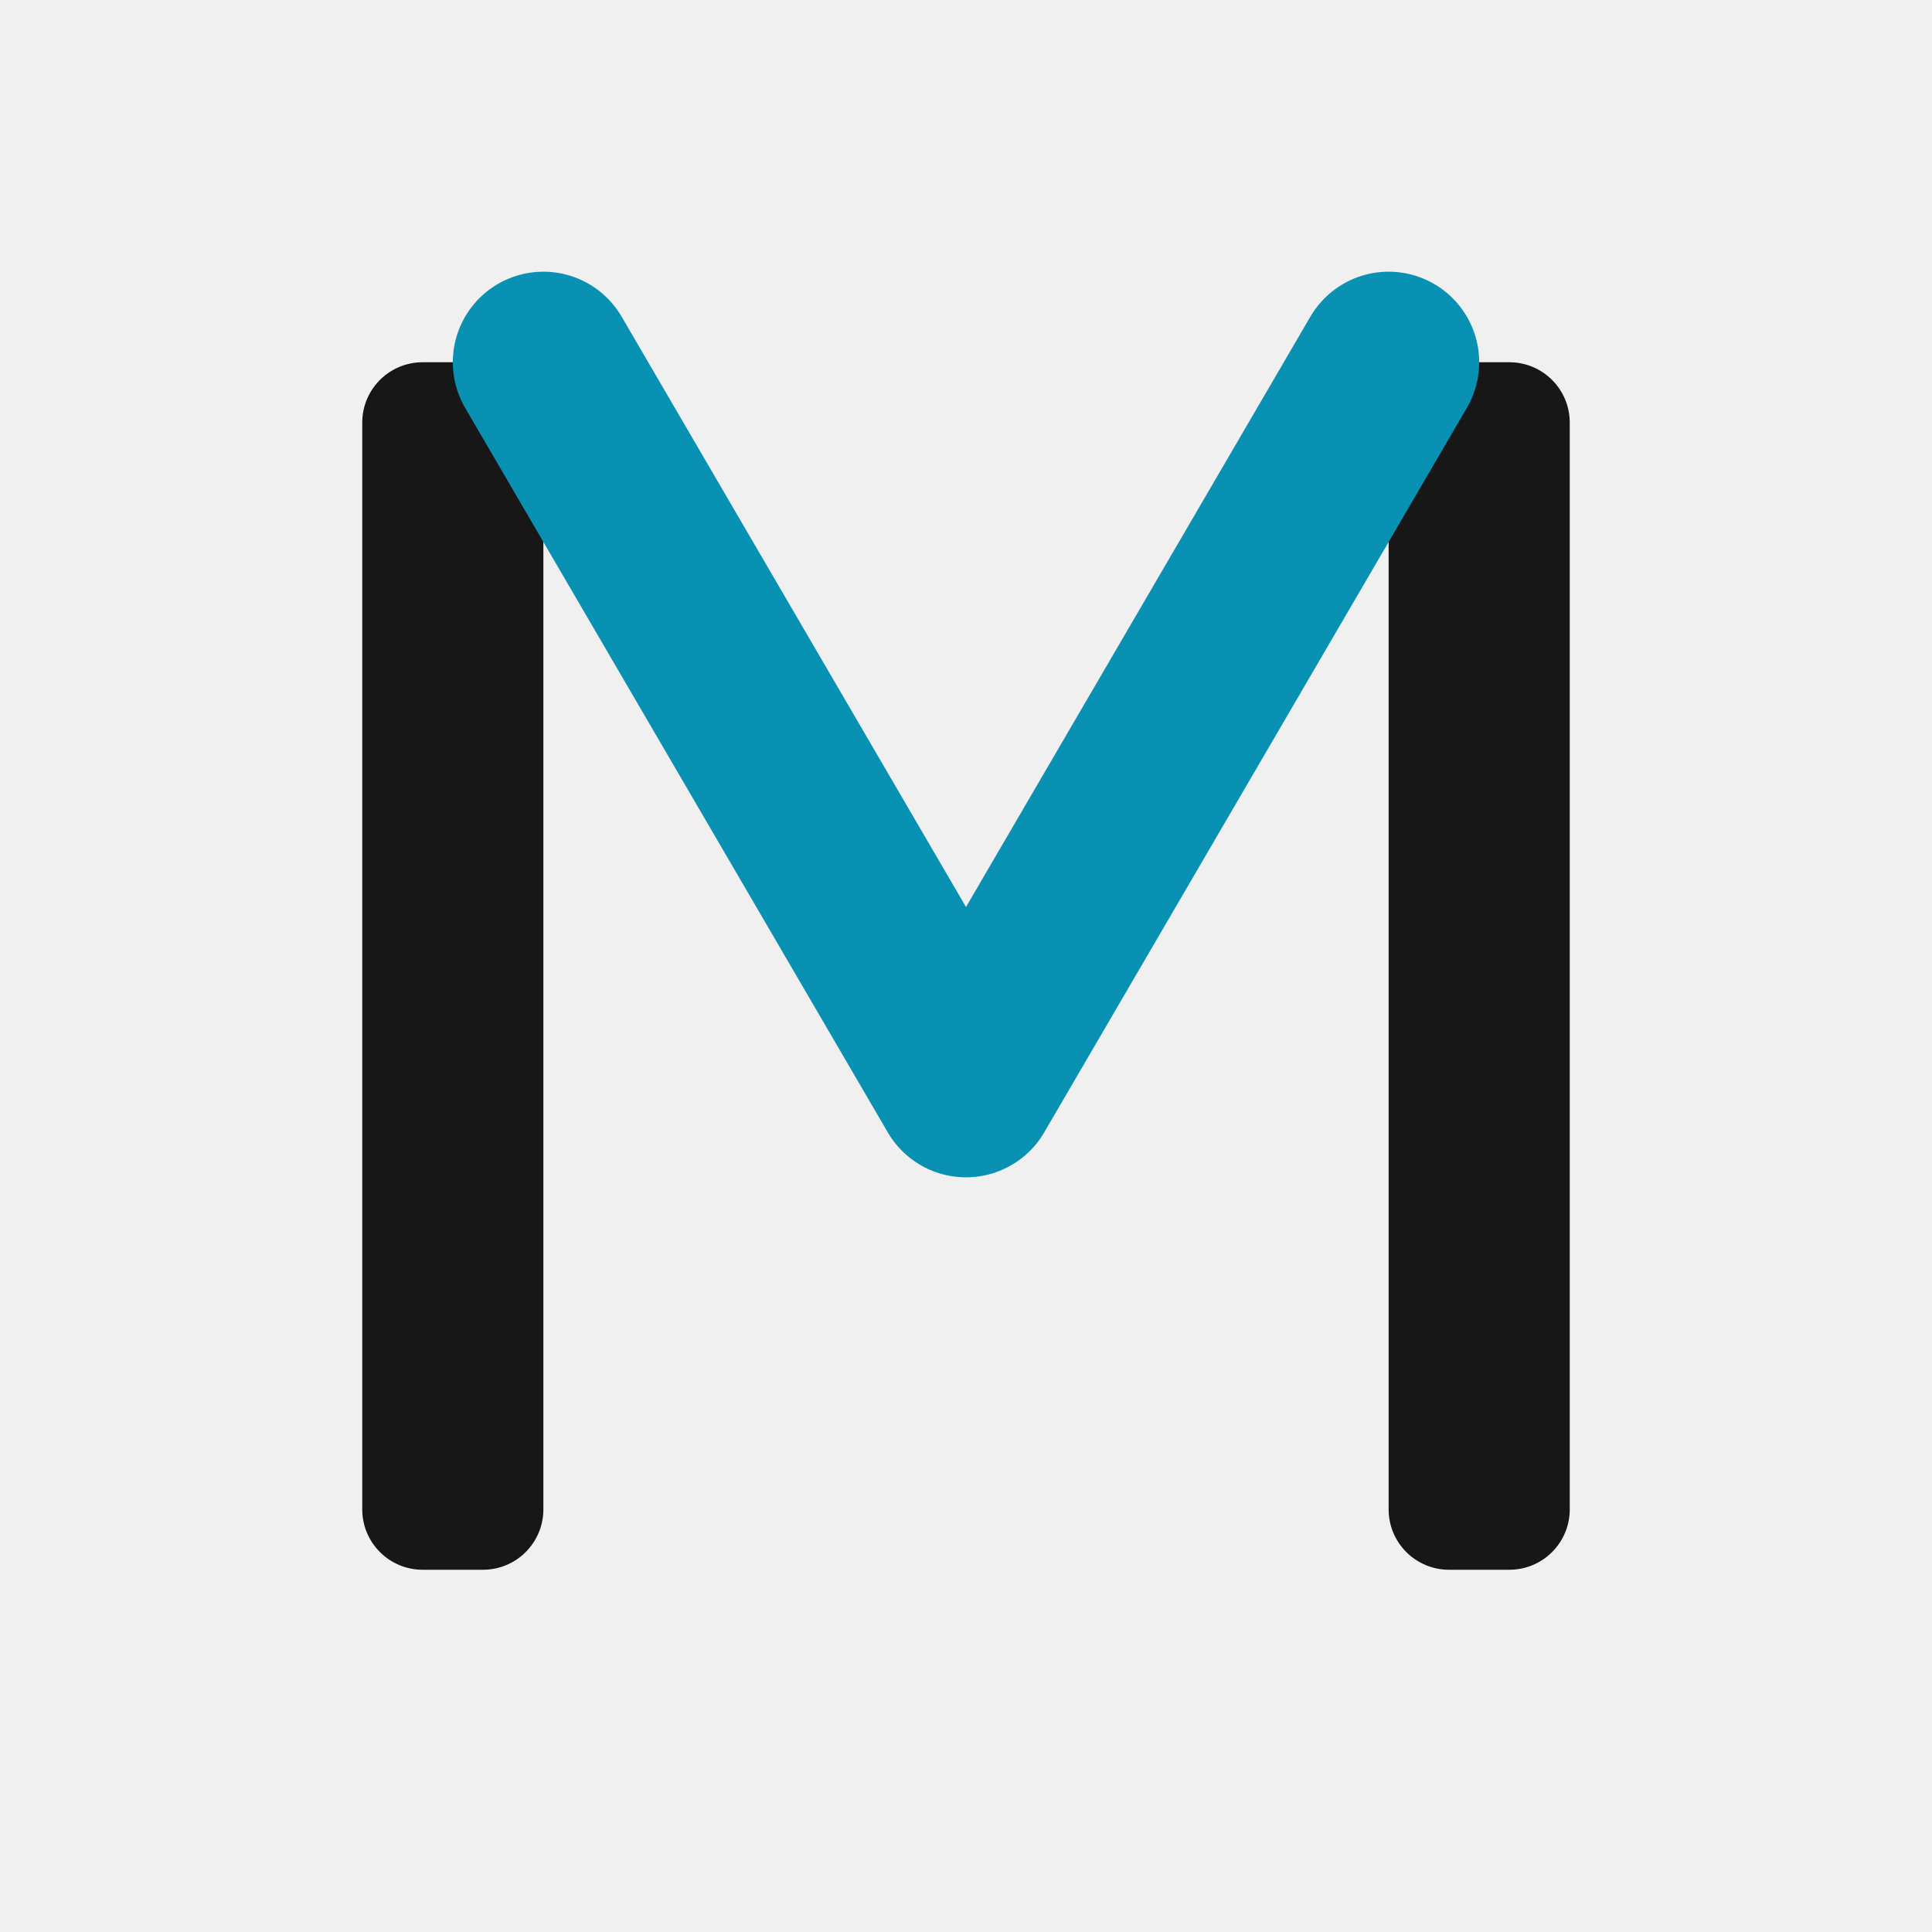
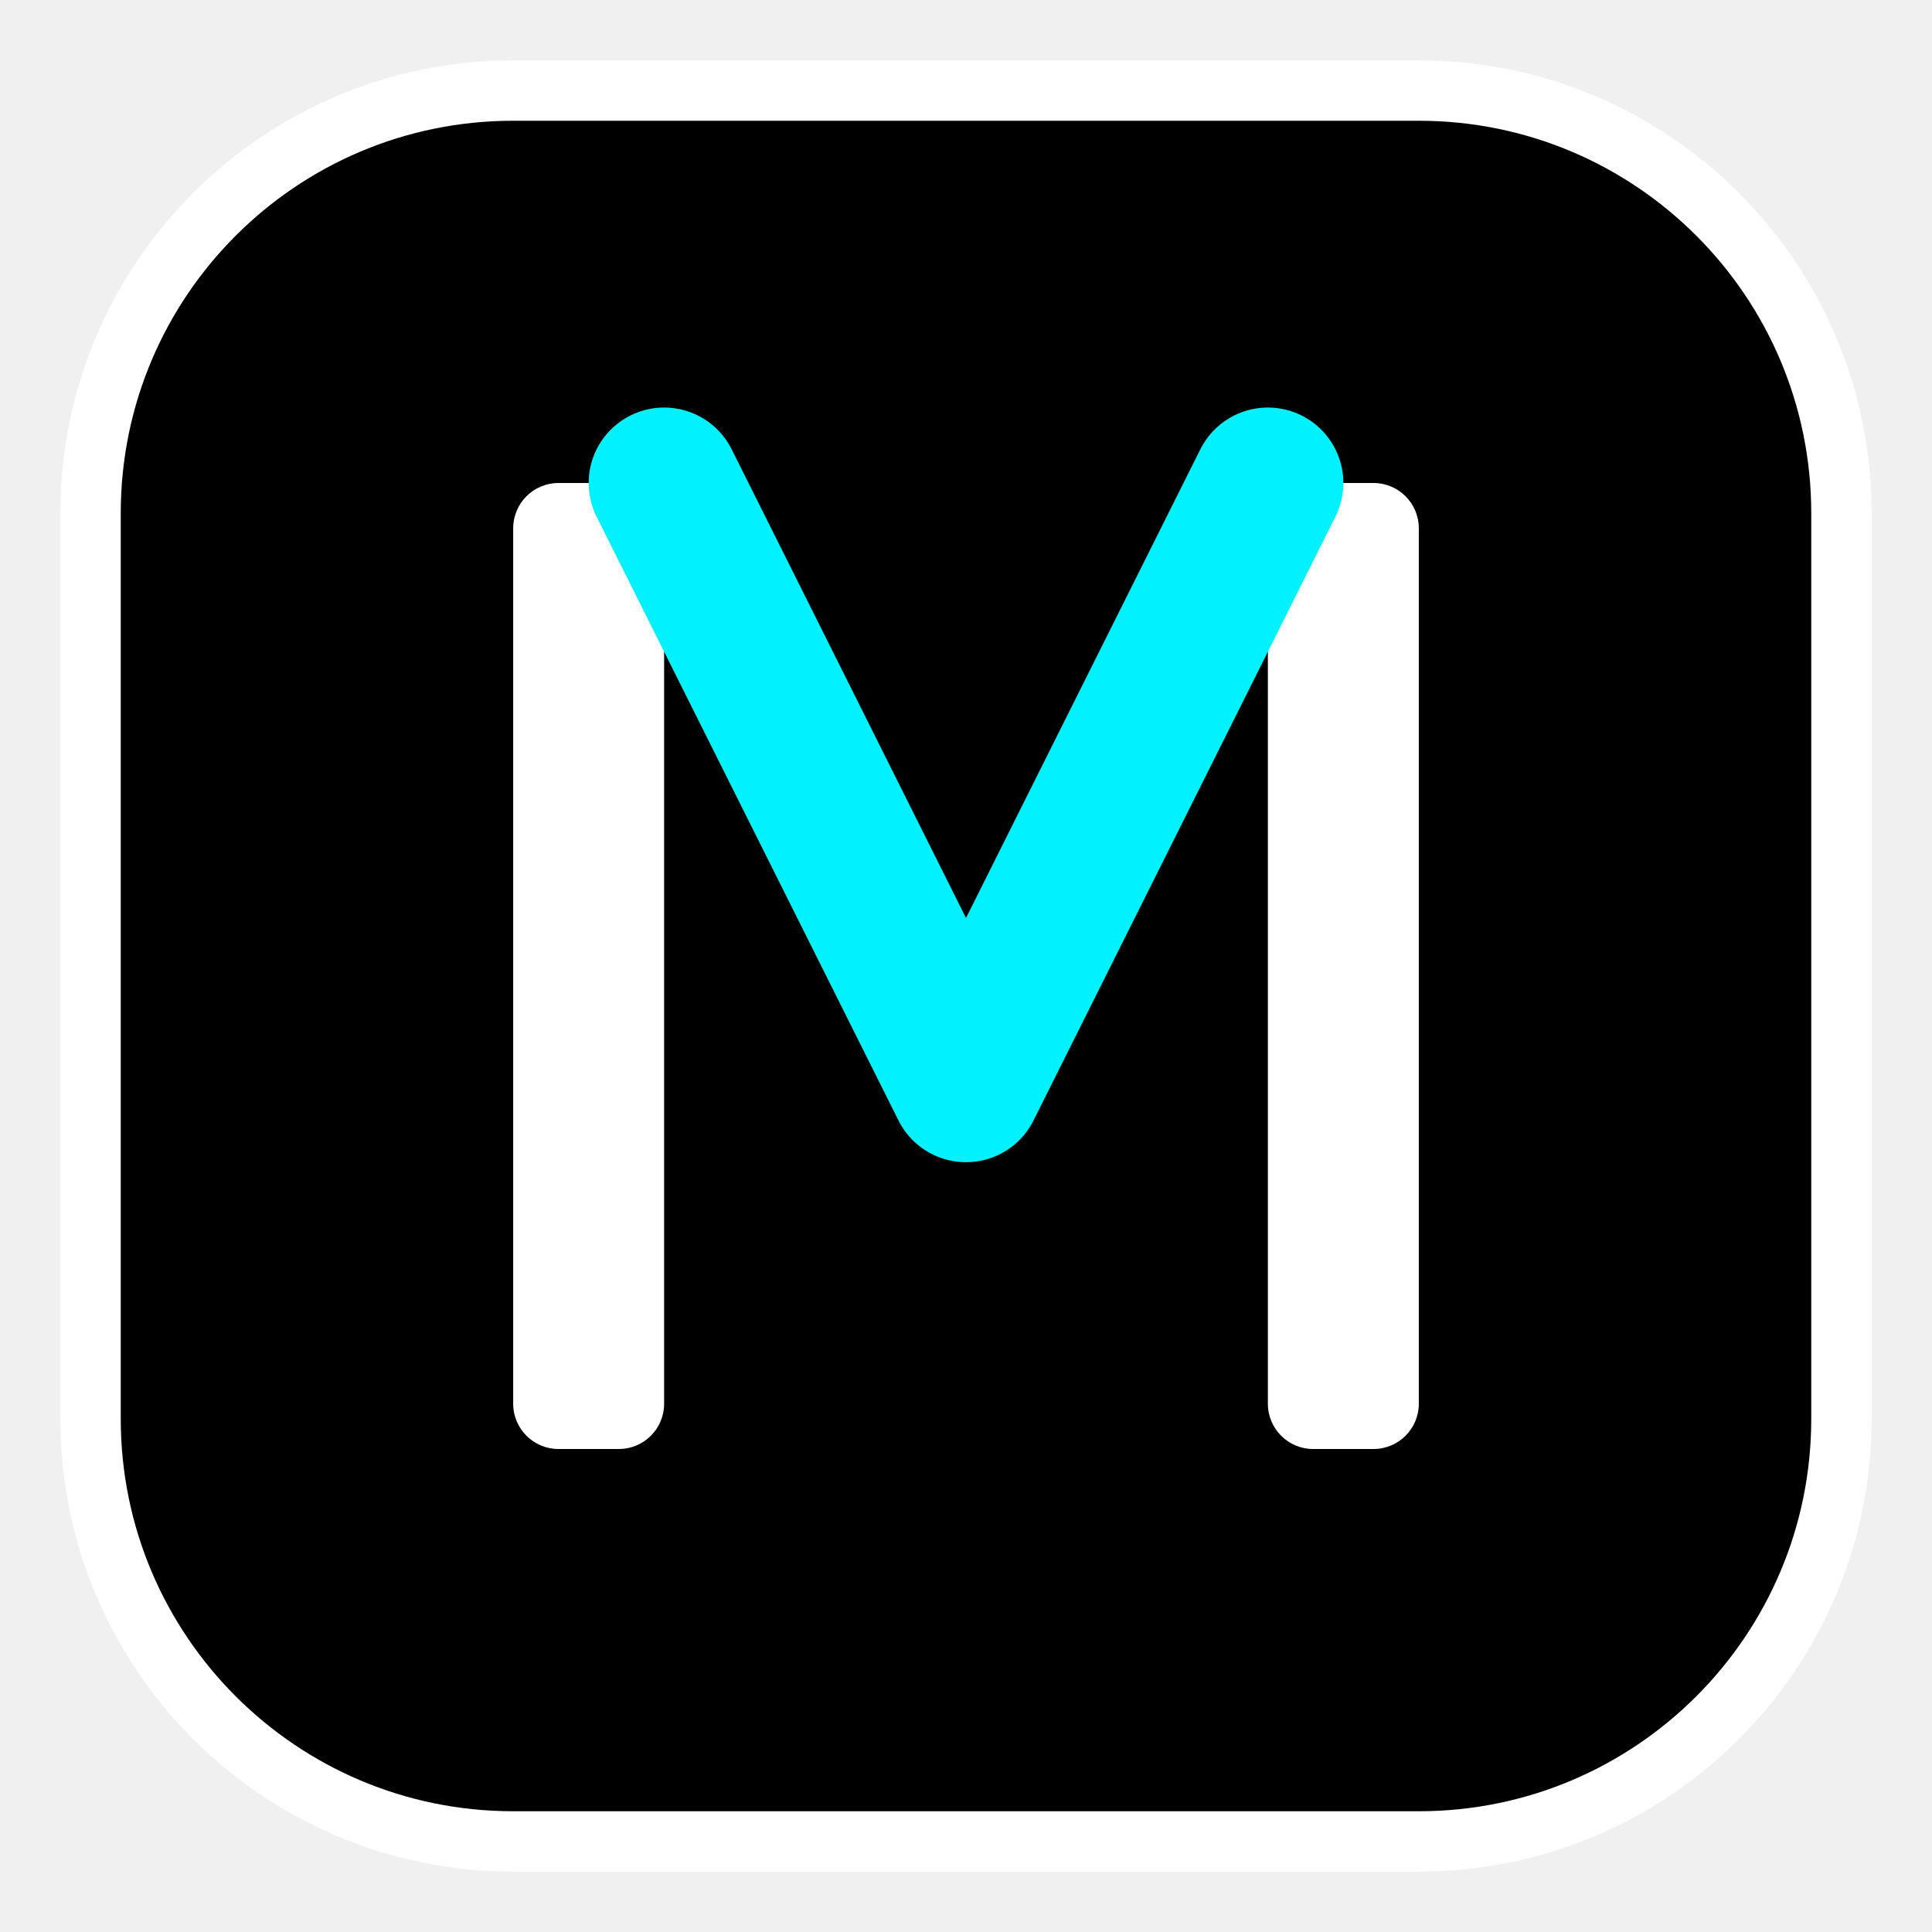
<svg xmlns="http://www.w3.org/2000/svg" viewBox="0 0 128 128" fill="none">
-   <rect x="24" y="24" width="12" height="80" rx="4" class="side-bars" />
-   <rect x="92" y="24" width="12" height="80" rx="4" class="side-bars" />
-   <path d="M36 24L64 72L92 24" stroke-width="12" stroke-linecap="round" stroke-linejoin="round" class="center-v" />
-   <style>
-         .side-bars { fill: #171717; }
-         .center-v { stroke: #0891b2; }
-         @media (prefers-color-scheme: dark) {
-             .side-bars { fill: #FFFFFF; }
-             .center-v { stroke: #00f2fe; }
-         }
-     </style>
+   <rect x="6" y="6" width="116" height="116" rx="28" fill="#000000" stroke="#FFFFFF" stroke-width="4" />
+   <rect x="34" y="32" width="10" height="64" rx="3" fill="#FFFFFF" />
+   <rect x="84" y="32" width="10" height="64" rx="3" fill="#FFFFFF" />
+   <path d="M44 32L64 72L84 32" stroke="#00f2fe" stroke-width="10" stroke-linecap="round" stroke-linejoin="round" />
</svg>
